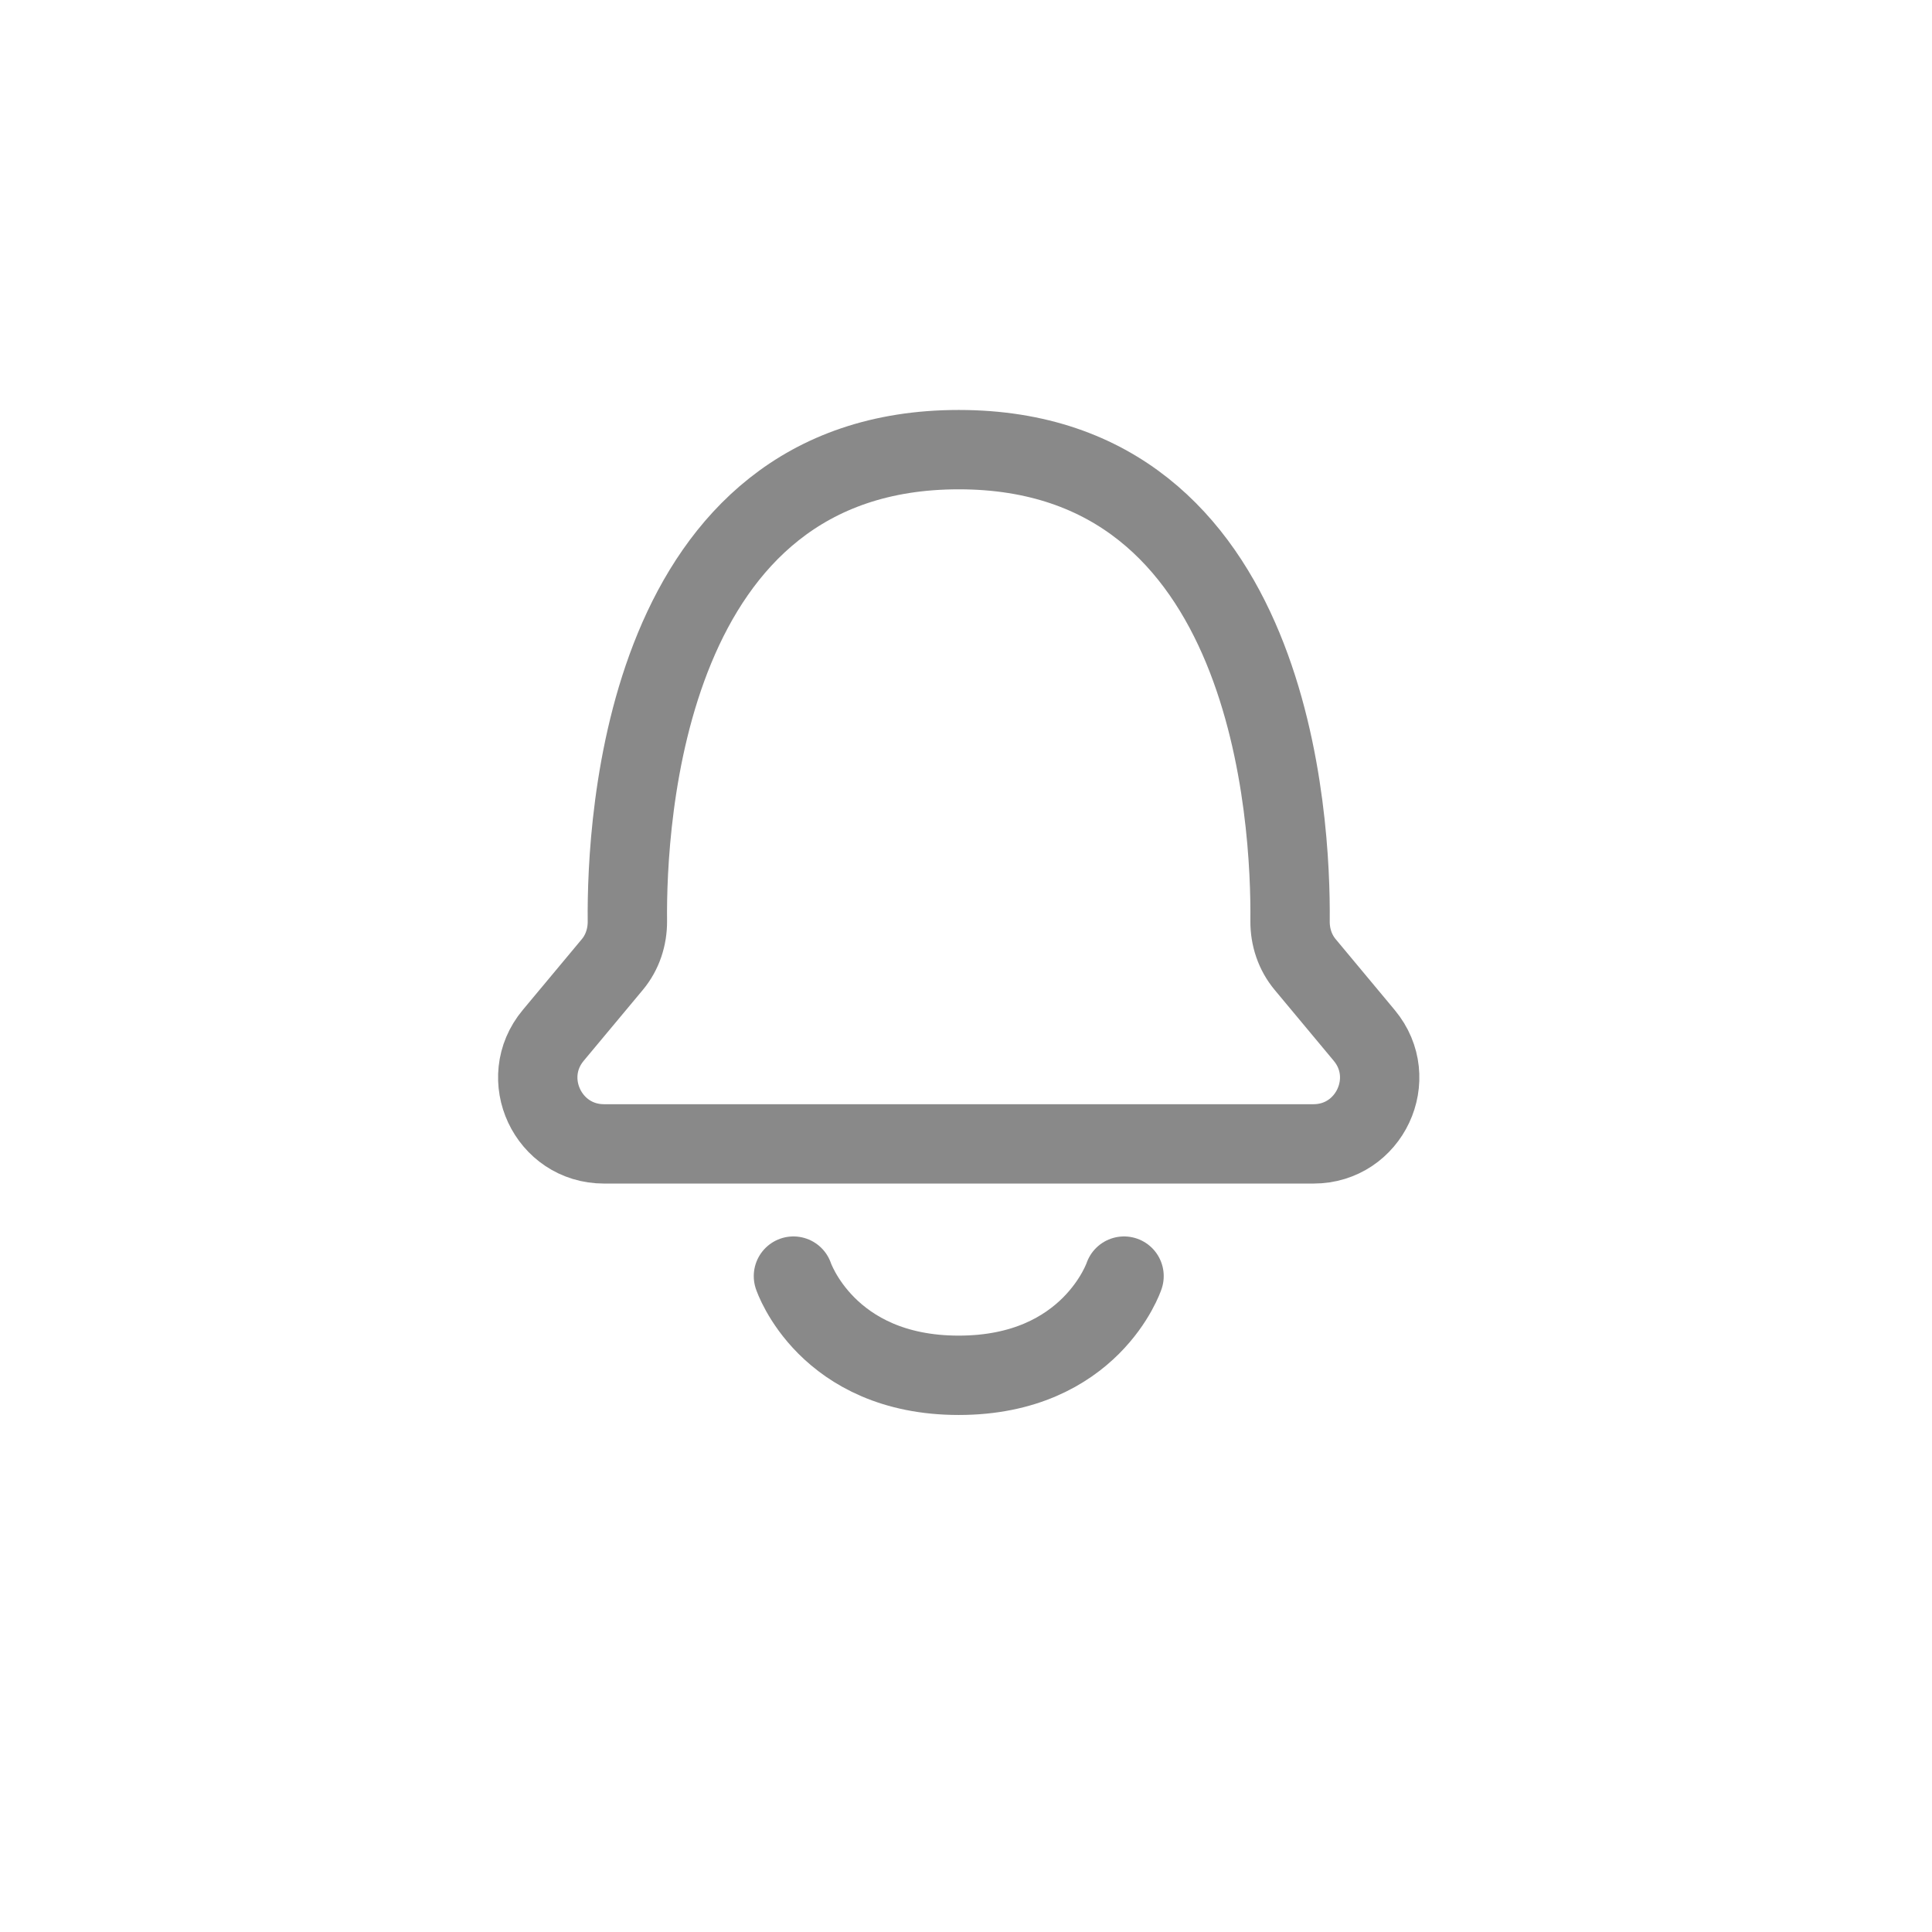
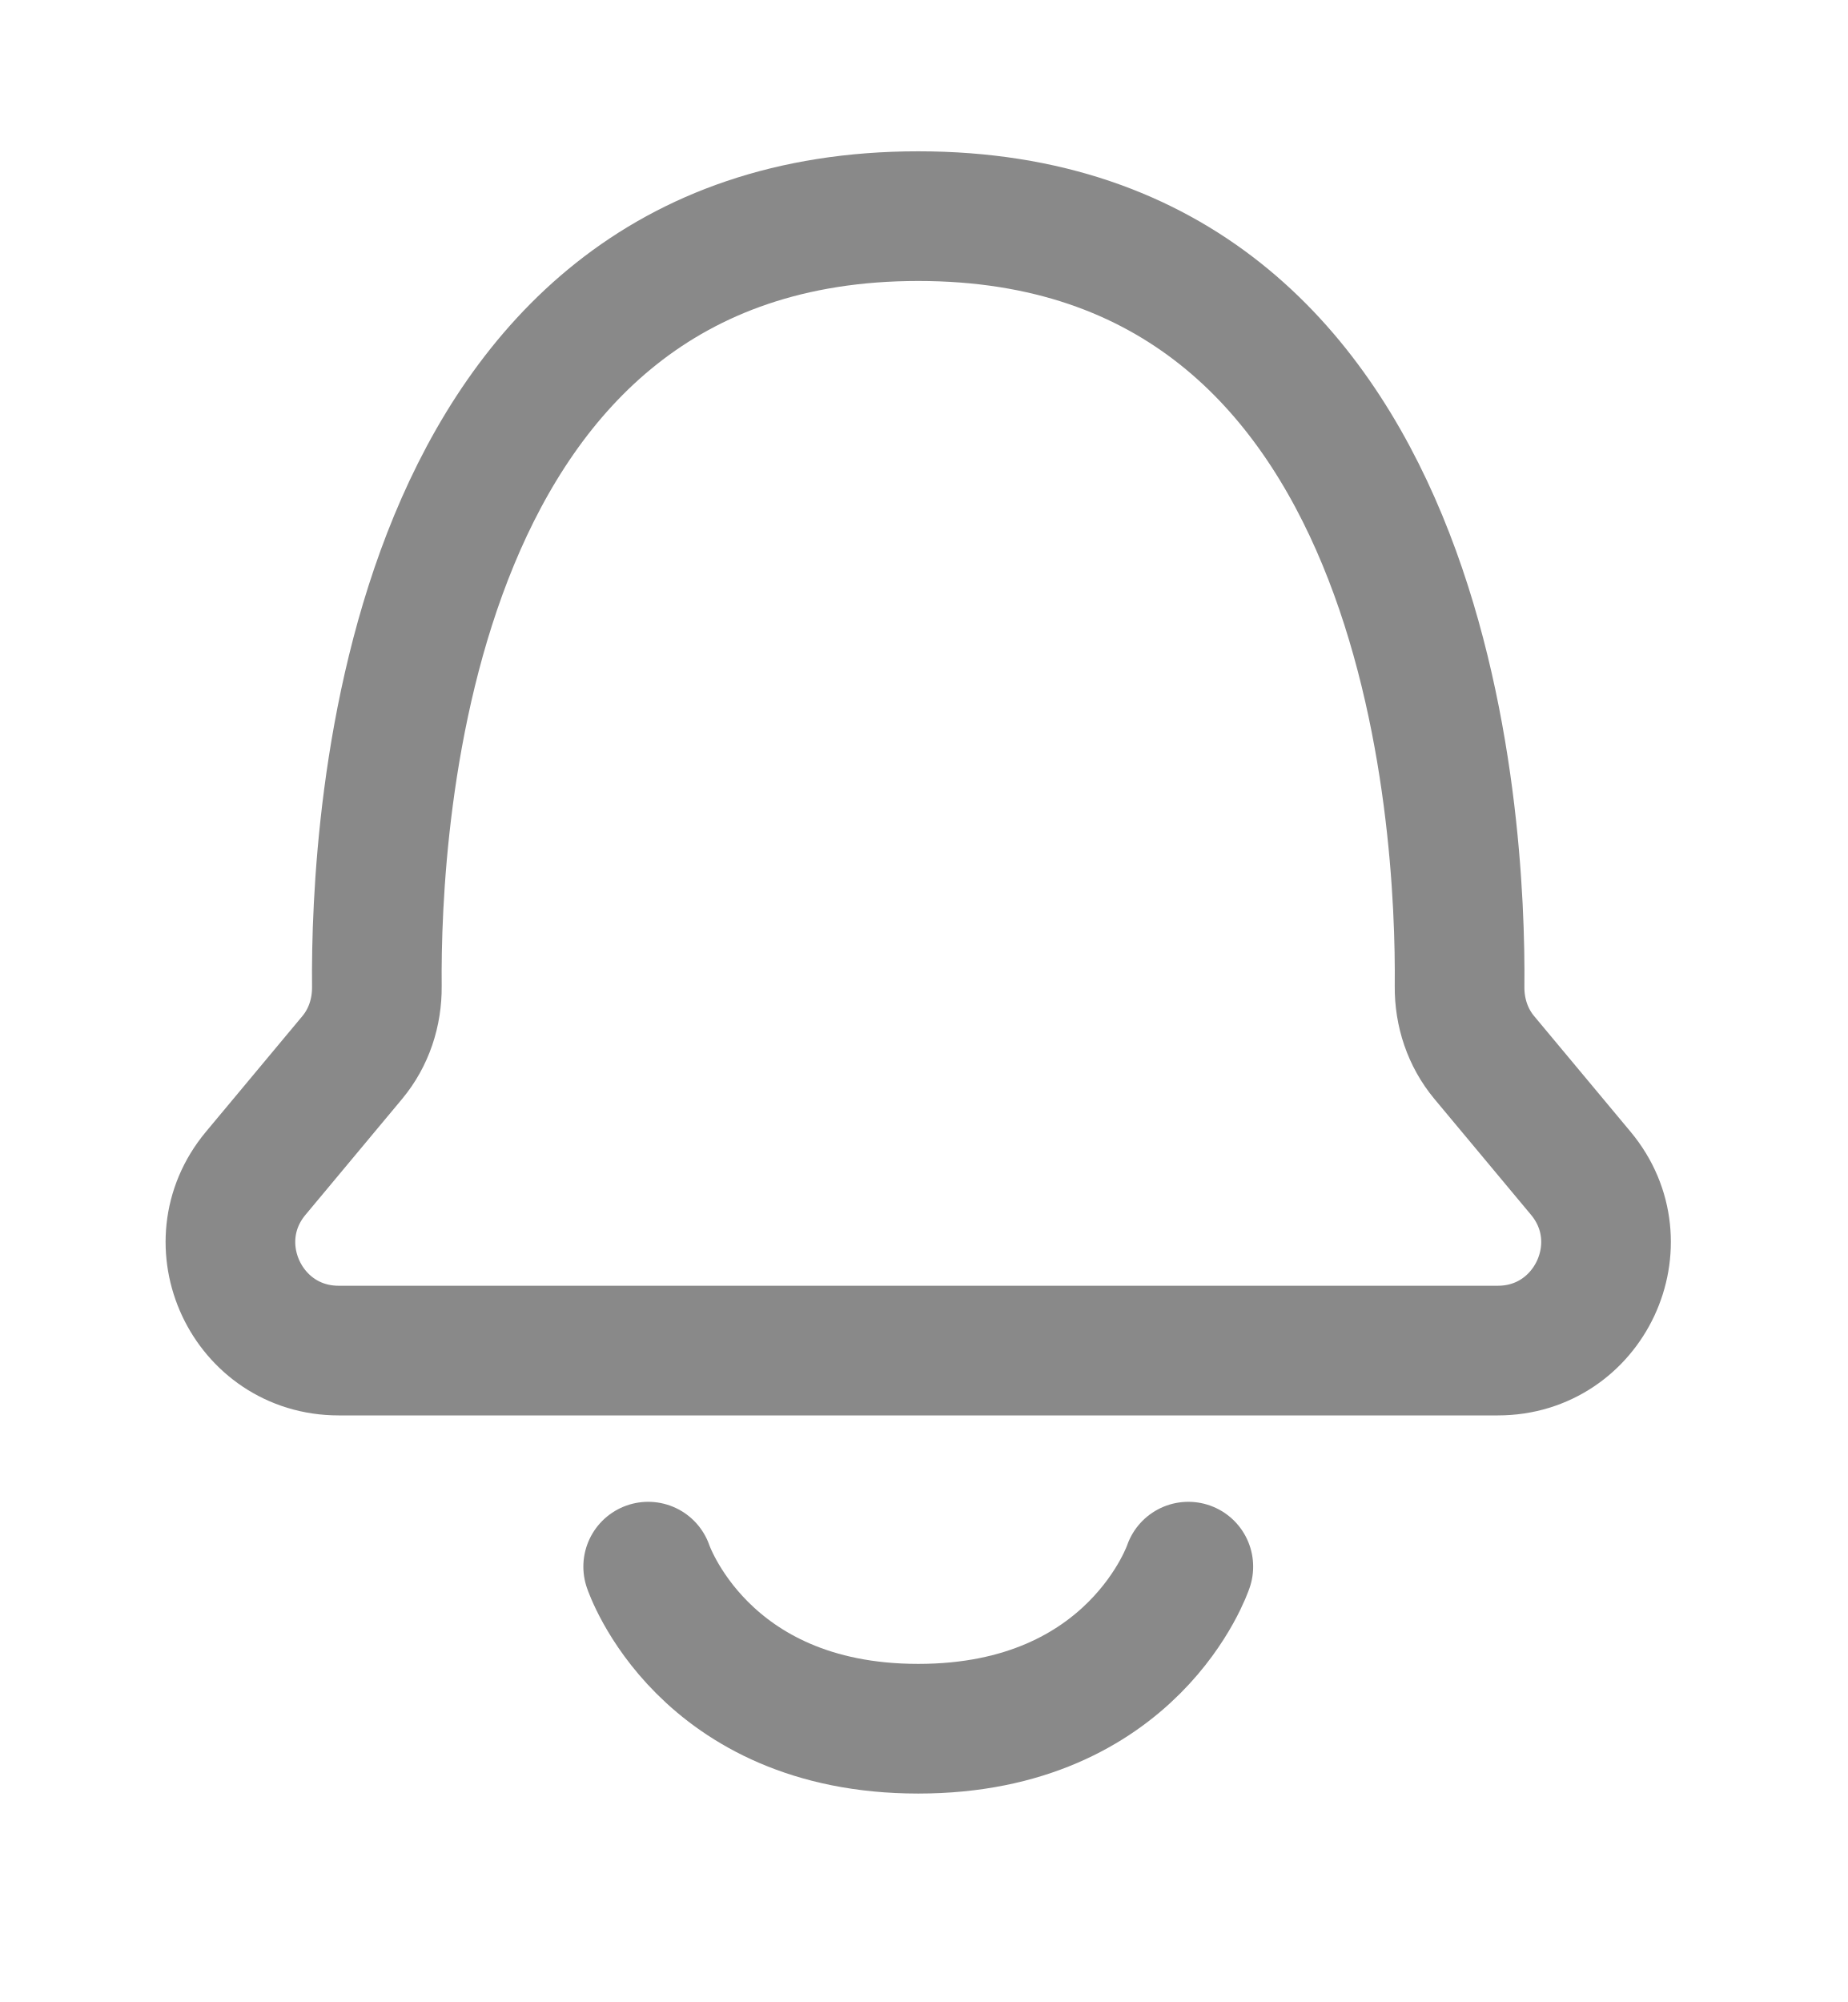
- <svg xmlns="http://www.w3.org/2000/svg" width="41" height="41" viewBox="0 0 41 41" fill="none">
-   <path d="M27.874 24.275H12.818C11.628 24.275 10.978 22.887 11.74 21.973L12.995 20.468C13.21 20.21 13.317 19.883 13.314 19.546C13.293 17.427 13.665 9.542 20.346 9.542C27.026 9.542 27.398 17.427 27.377 19.546C27.374 19.883 27.482 20.21 27.697 20.468L28.951 21.973C29.713 22.887 29.063 24.275 27.874 24.275Z" stroke="#898989" stroke-width="1.684" stroke-linecap="round" stroke-linejoin="round" />
-   <path d="M16.838 27.081C16.838 27.081 17.54 29.186 20.346 29.186C23.152 29.186 23.854 27.081 23.854 27.081" stroke="#898989" stroke-width="1.684" stroke-linecap="round" stroke-linejoin="round" />
+ <svg xmlns="http://www.w3.org/2000/svg" width="24" height="26" viewBox="0 0 24 26" fill="none">
+   <path d="M19.455 17.54H4.399C3.209 17.54 2.559 16.152 3.321 15.238L4.576 13.733C4.791 13.475 4.898 13.148 4.895 12.811C4.875 10.692 5.247 2.807 11.927 2.807C18.607 2.807 18.979 10.692 18.958 12.811C18.955 13.148 19.063 13.475 19.278 13.733L20.533 15.238C21.294 16.152 20.644 17.54 19.455 17.54Z" stroke="#898989" stroke-width="1.684" stroke-linecap="round" stroke-linejoin="round" />
+   <path d="M8.419 20.346C8.419 20.346 9.121 22.451 11.927 22.451C14.733 22.451 15.435 20.346 15.435 20.346" stroke="#898989" stroke-width="1.684" stroke-linecap="round" stroke-linejoin="round" />
</svg>
